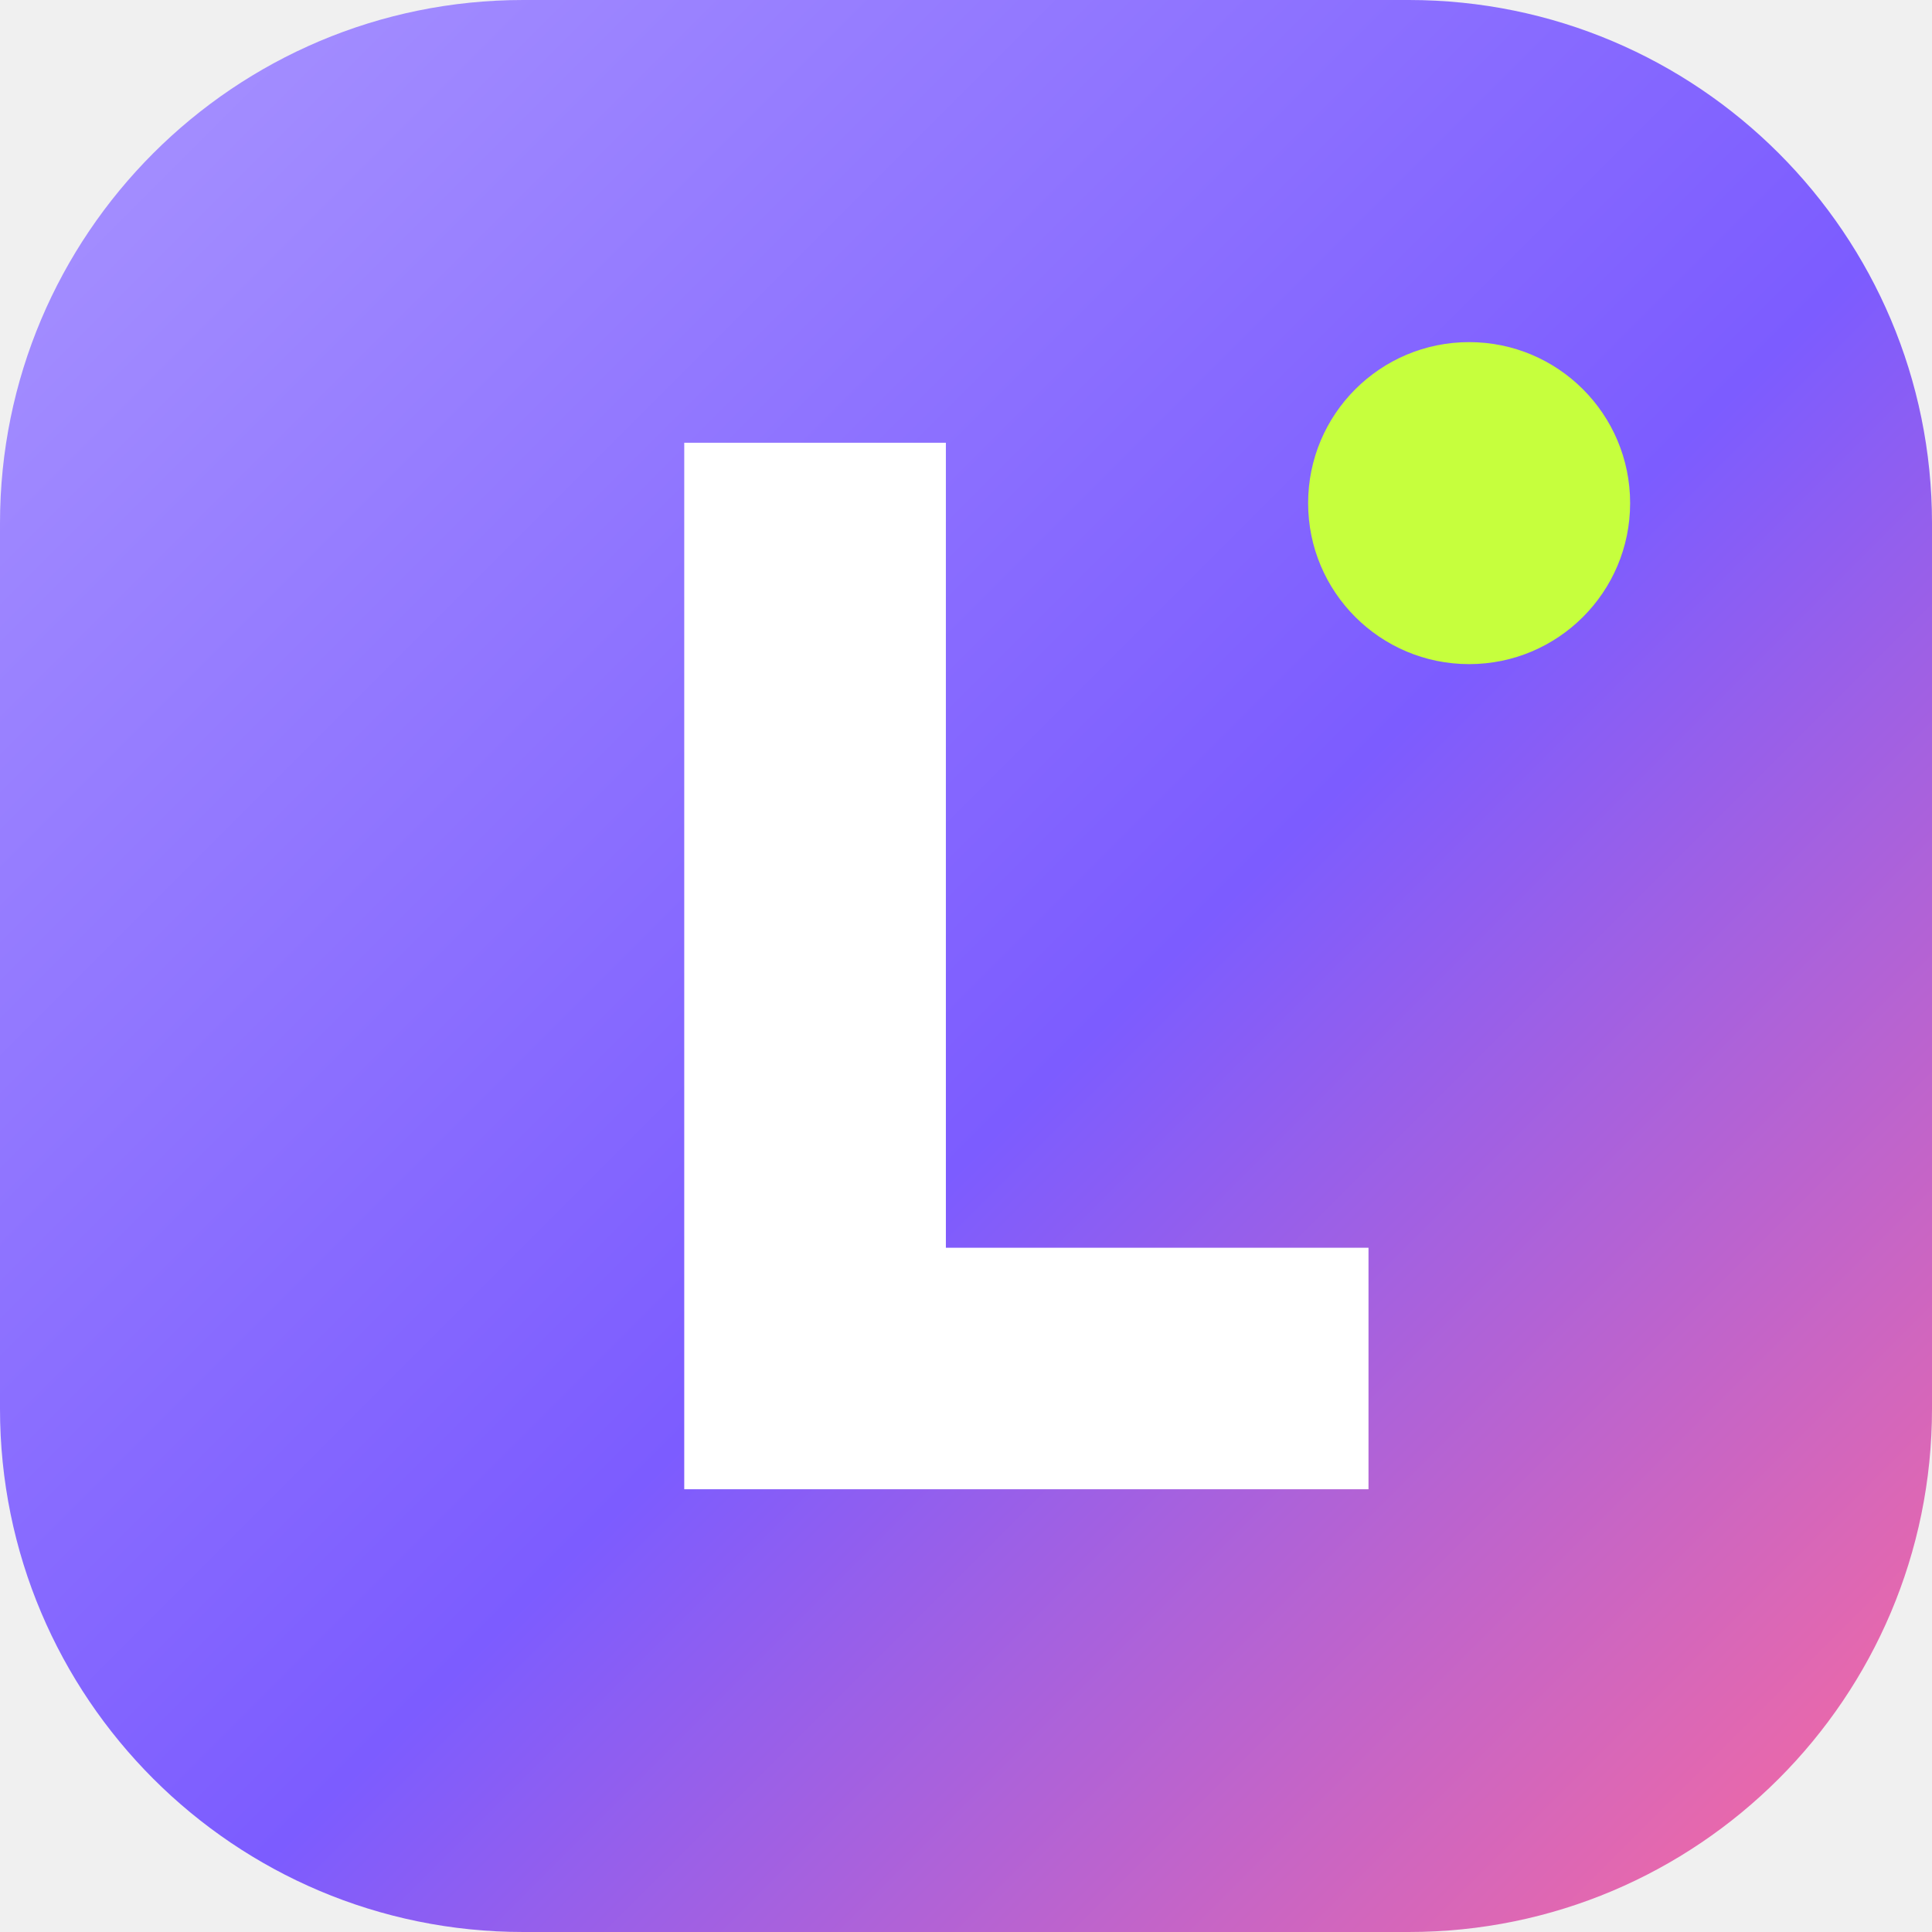
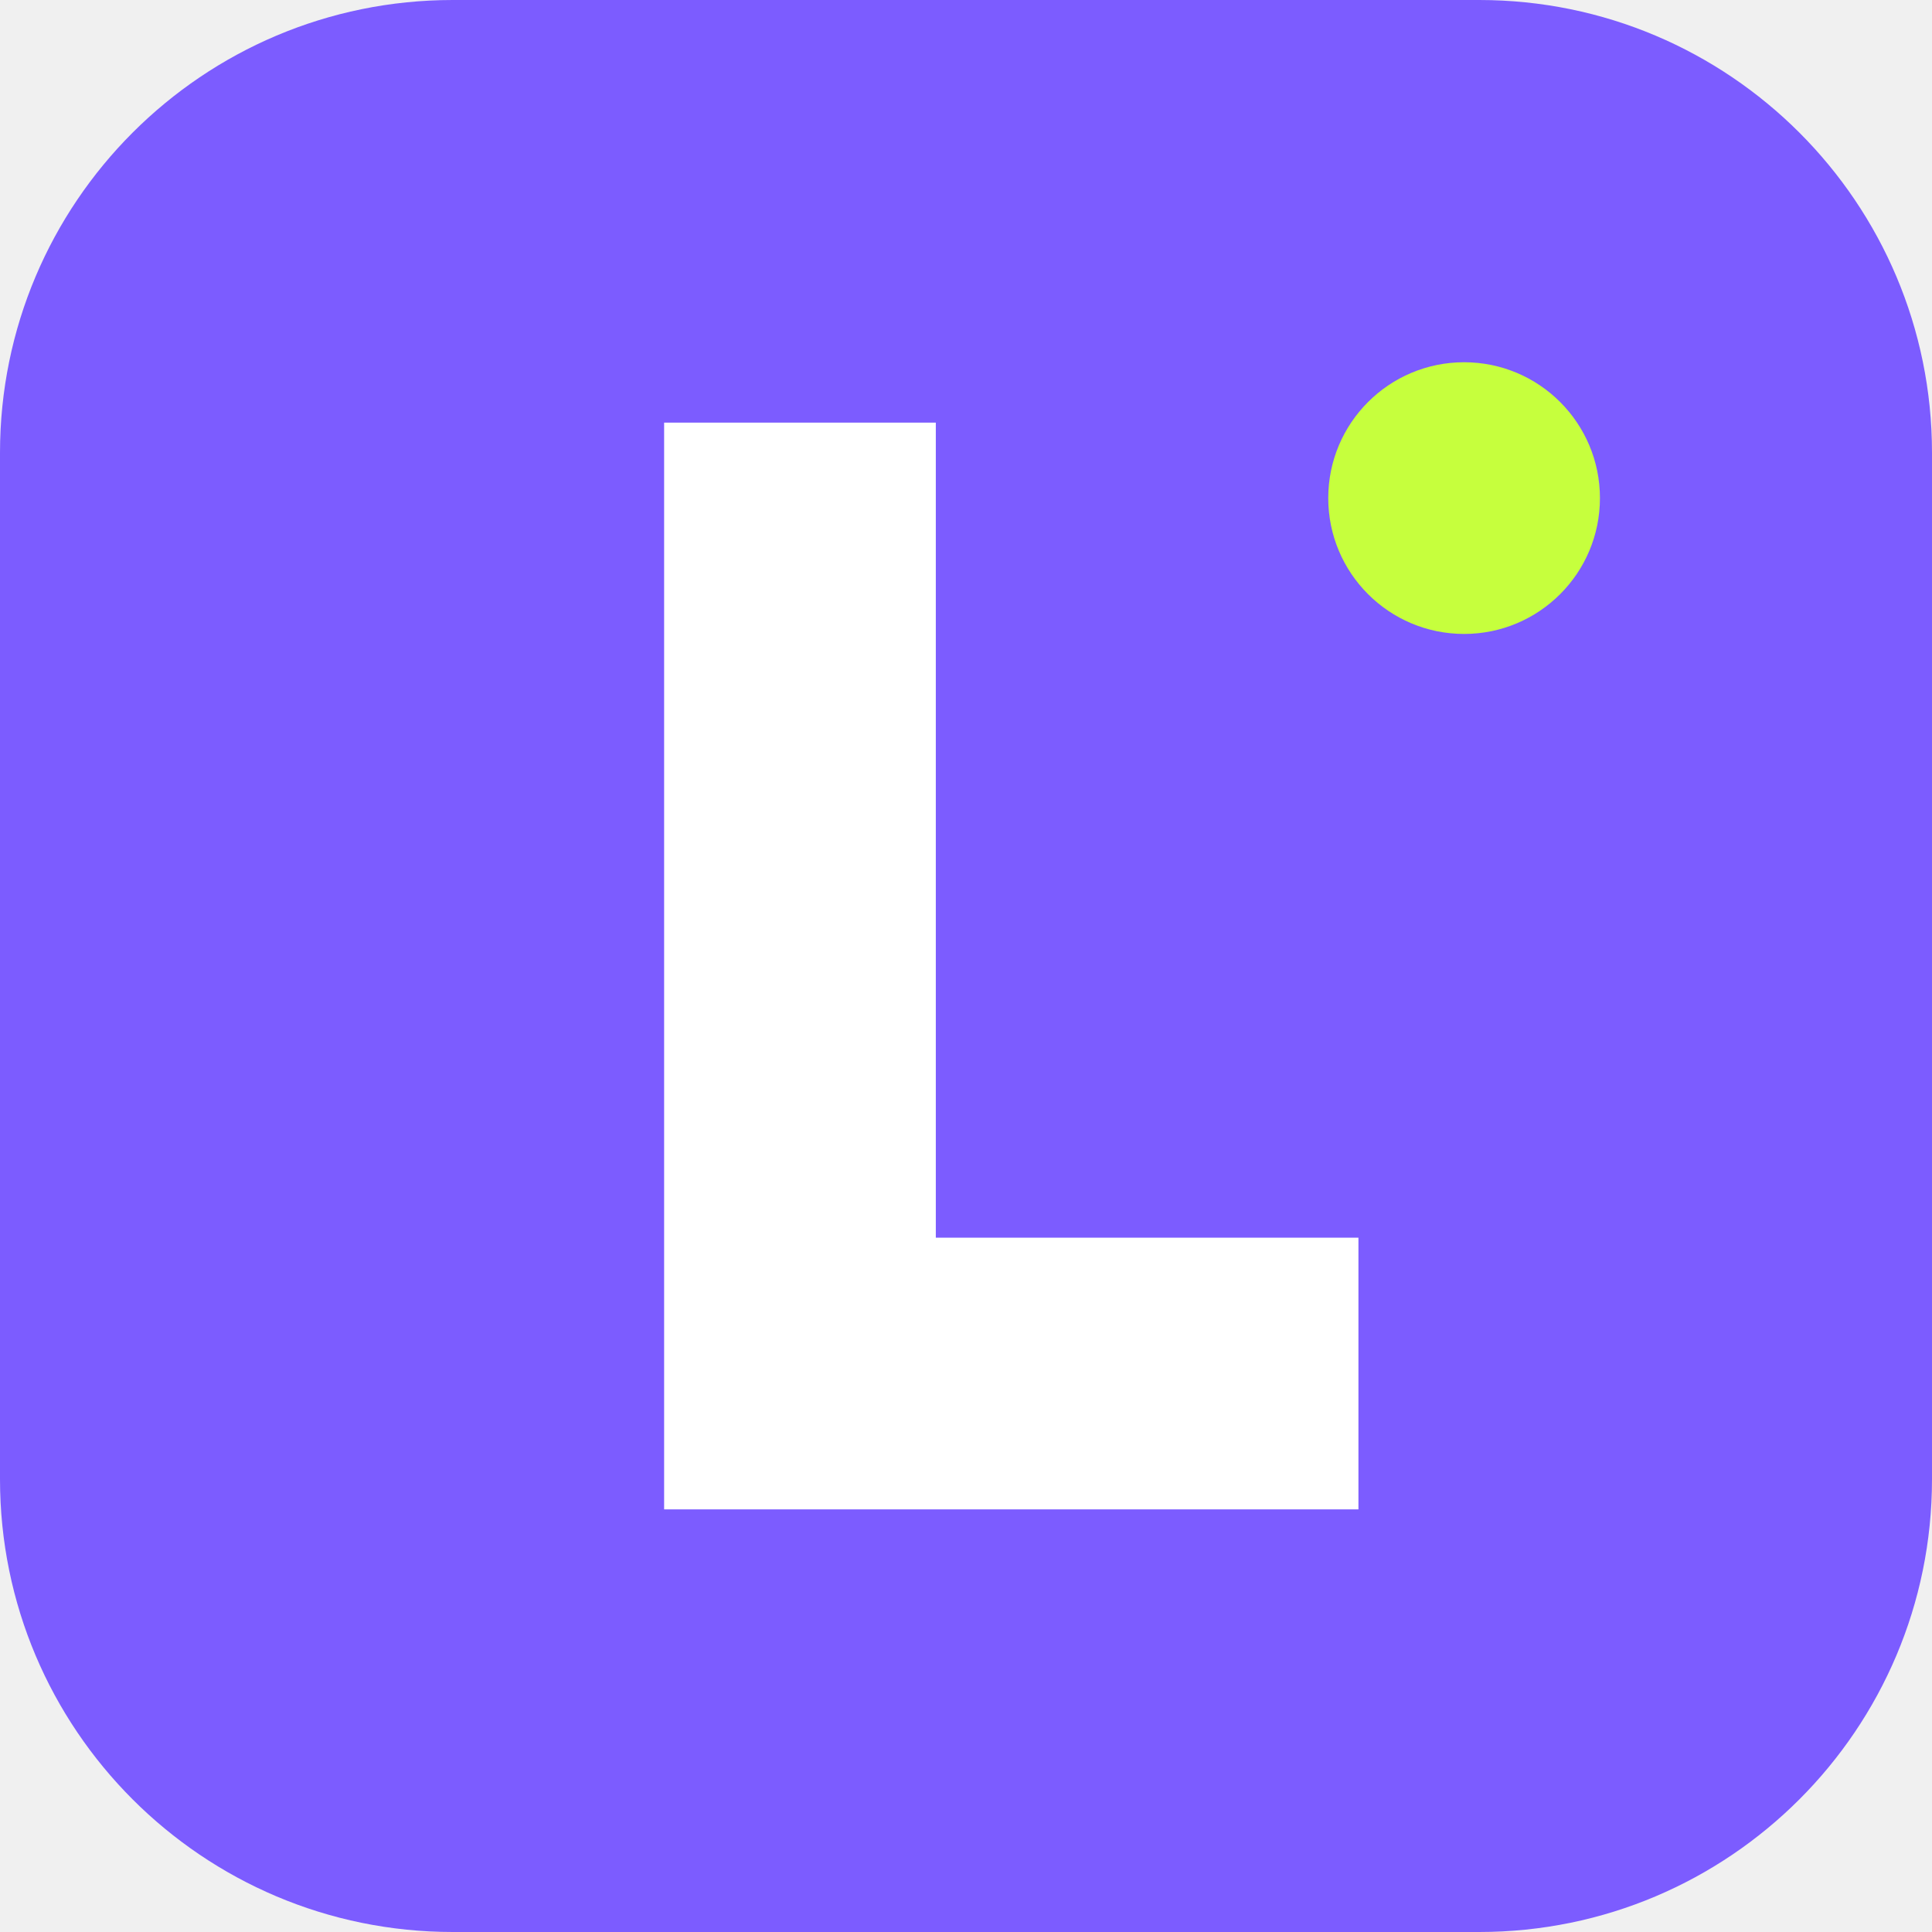
- <svg xmlns="http://www.w3.org/2000/svg" viewBox="0 0 48 48">
-   <defs>
-     <linearGradient id="g" x1="0" y1="0" x2="1" y2="1">
-       <stop offset="0" stop-color="#A995FF" />
-       <stop offset=".55" stop-color="#7C5CFF" />
-       <stop offset="1" stop-color="#FF6B9A" />
-     </linearGradient>
-   </defs>
-   <rect width="48" height="48" rx="13" fill="url(#g)" />
-   <path d="M17 11h6.5v20H34v6H17z" fill="#fff" />
-   <circle cx="36.5" cy="12.5" r="4" fill="#C6FF3D" />
+ <svg xmlns="http://www.w3.org/2000/svg" viewBox="0 0 512 512">
+   <rect width="512" height="512" rx="120" fill="#7C5CFF" />
+   <path d="M176 112h72v216h112v72H176z" fill="#fff" />
+   <circle cx="388" cy="132" r="36" fill="#C6FF3D" />
</svg>
